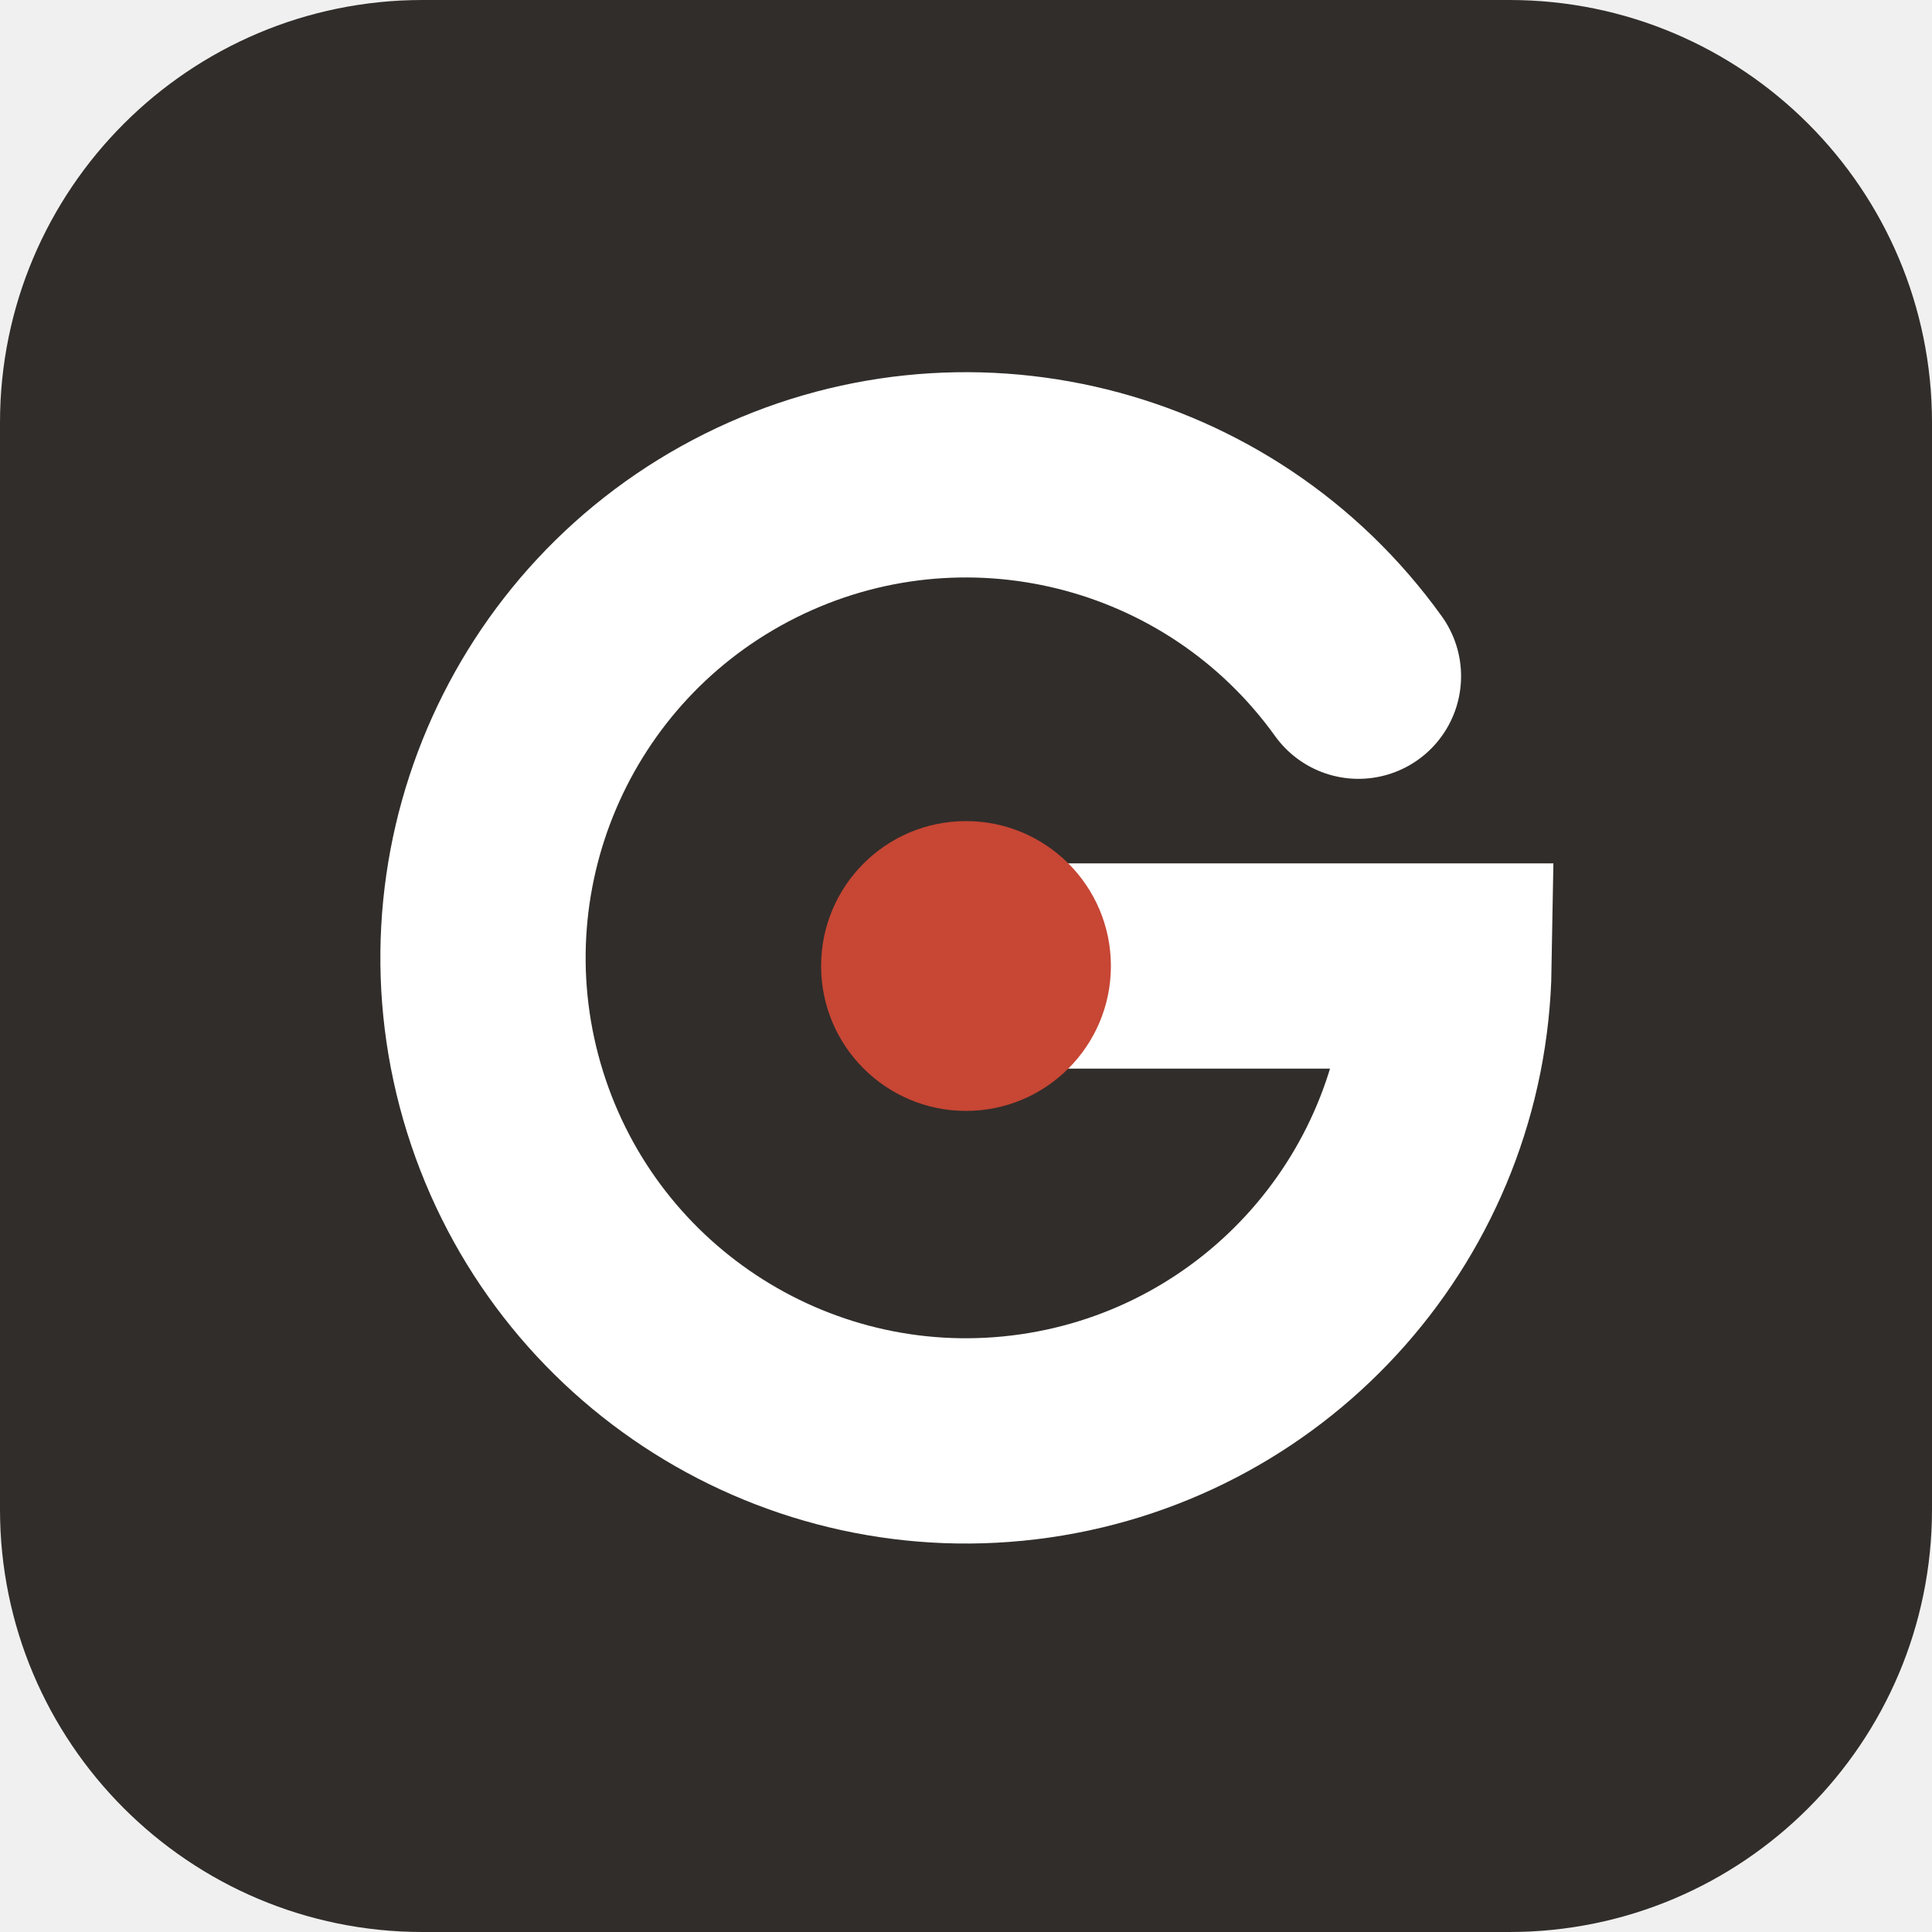
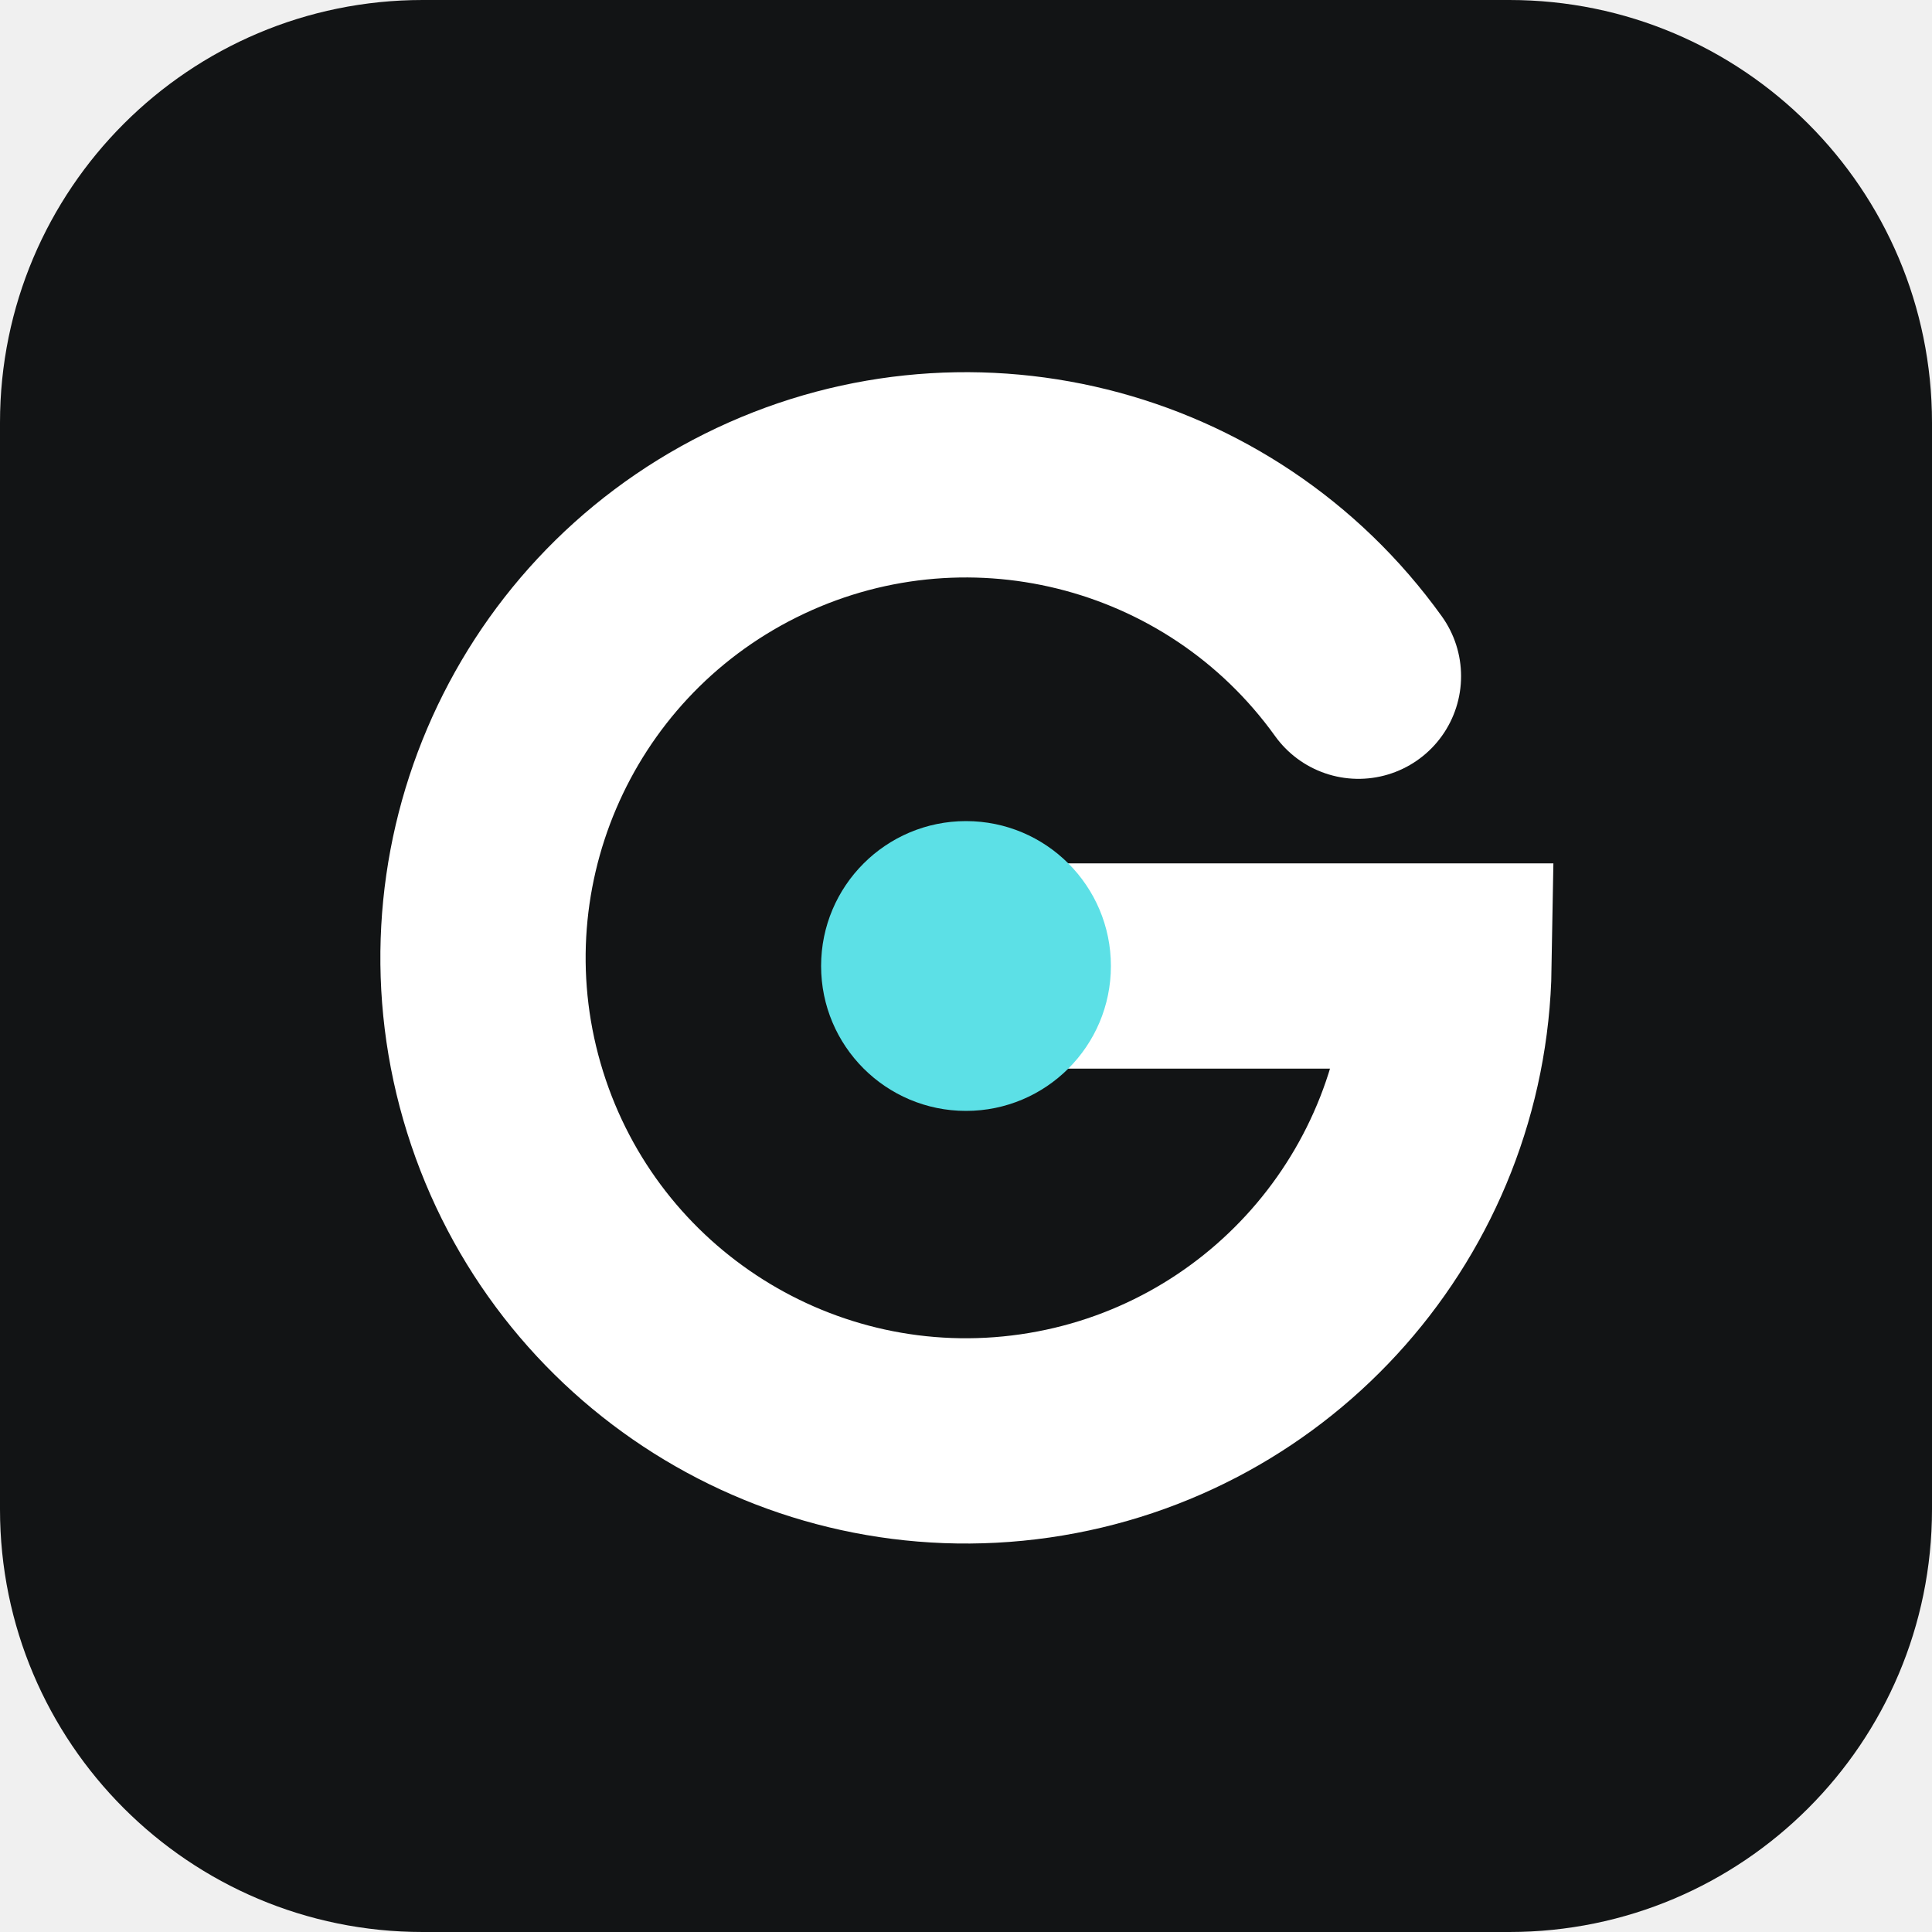
<svg xmlns="http://www.w3.org/2000/svg" viewBox="0 0 32 32">
-   <rect width="32" height="32" rx="7" fill="#312d2a" />
+   <rect width="32" height="32" rx="7" fill="#121415" />
  <path d="M22.5 11.2A8 8 0 1 0 24 16h-7.5" fill="none" stroke="#fff" stroke-width="3.4" stroke-linecap="round" />
-   <circle cx="16" cy="16" r="2.4" fill="#c74634" />
+   <circle cx="16" cy="16" r="2.4" fill="#5ce0e6" />
</svg>
